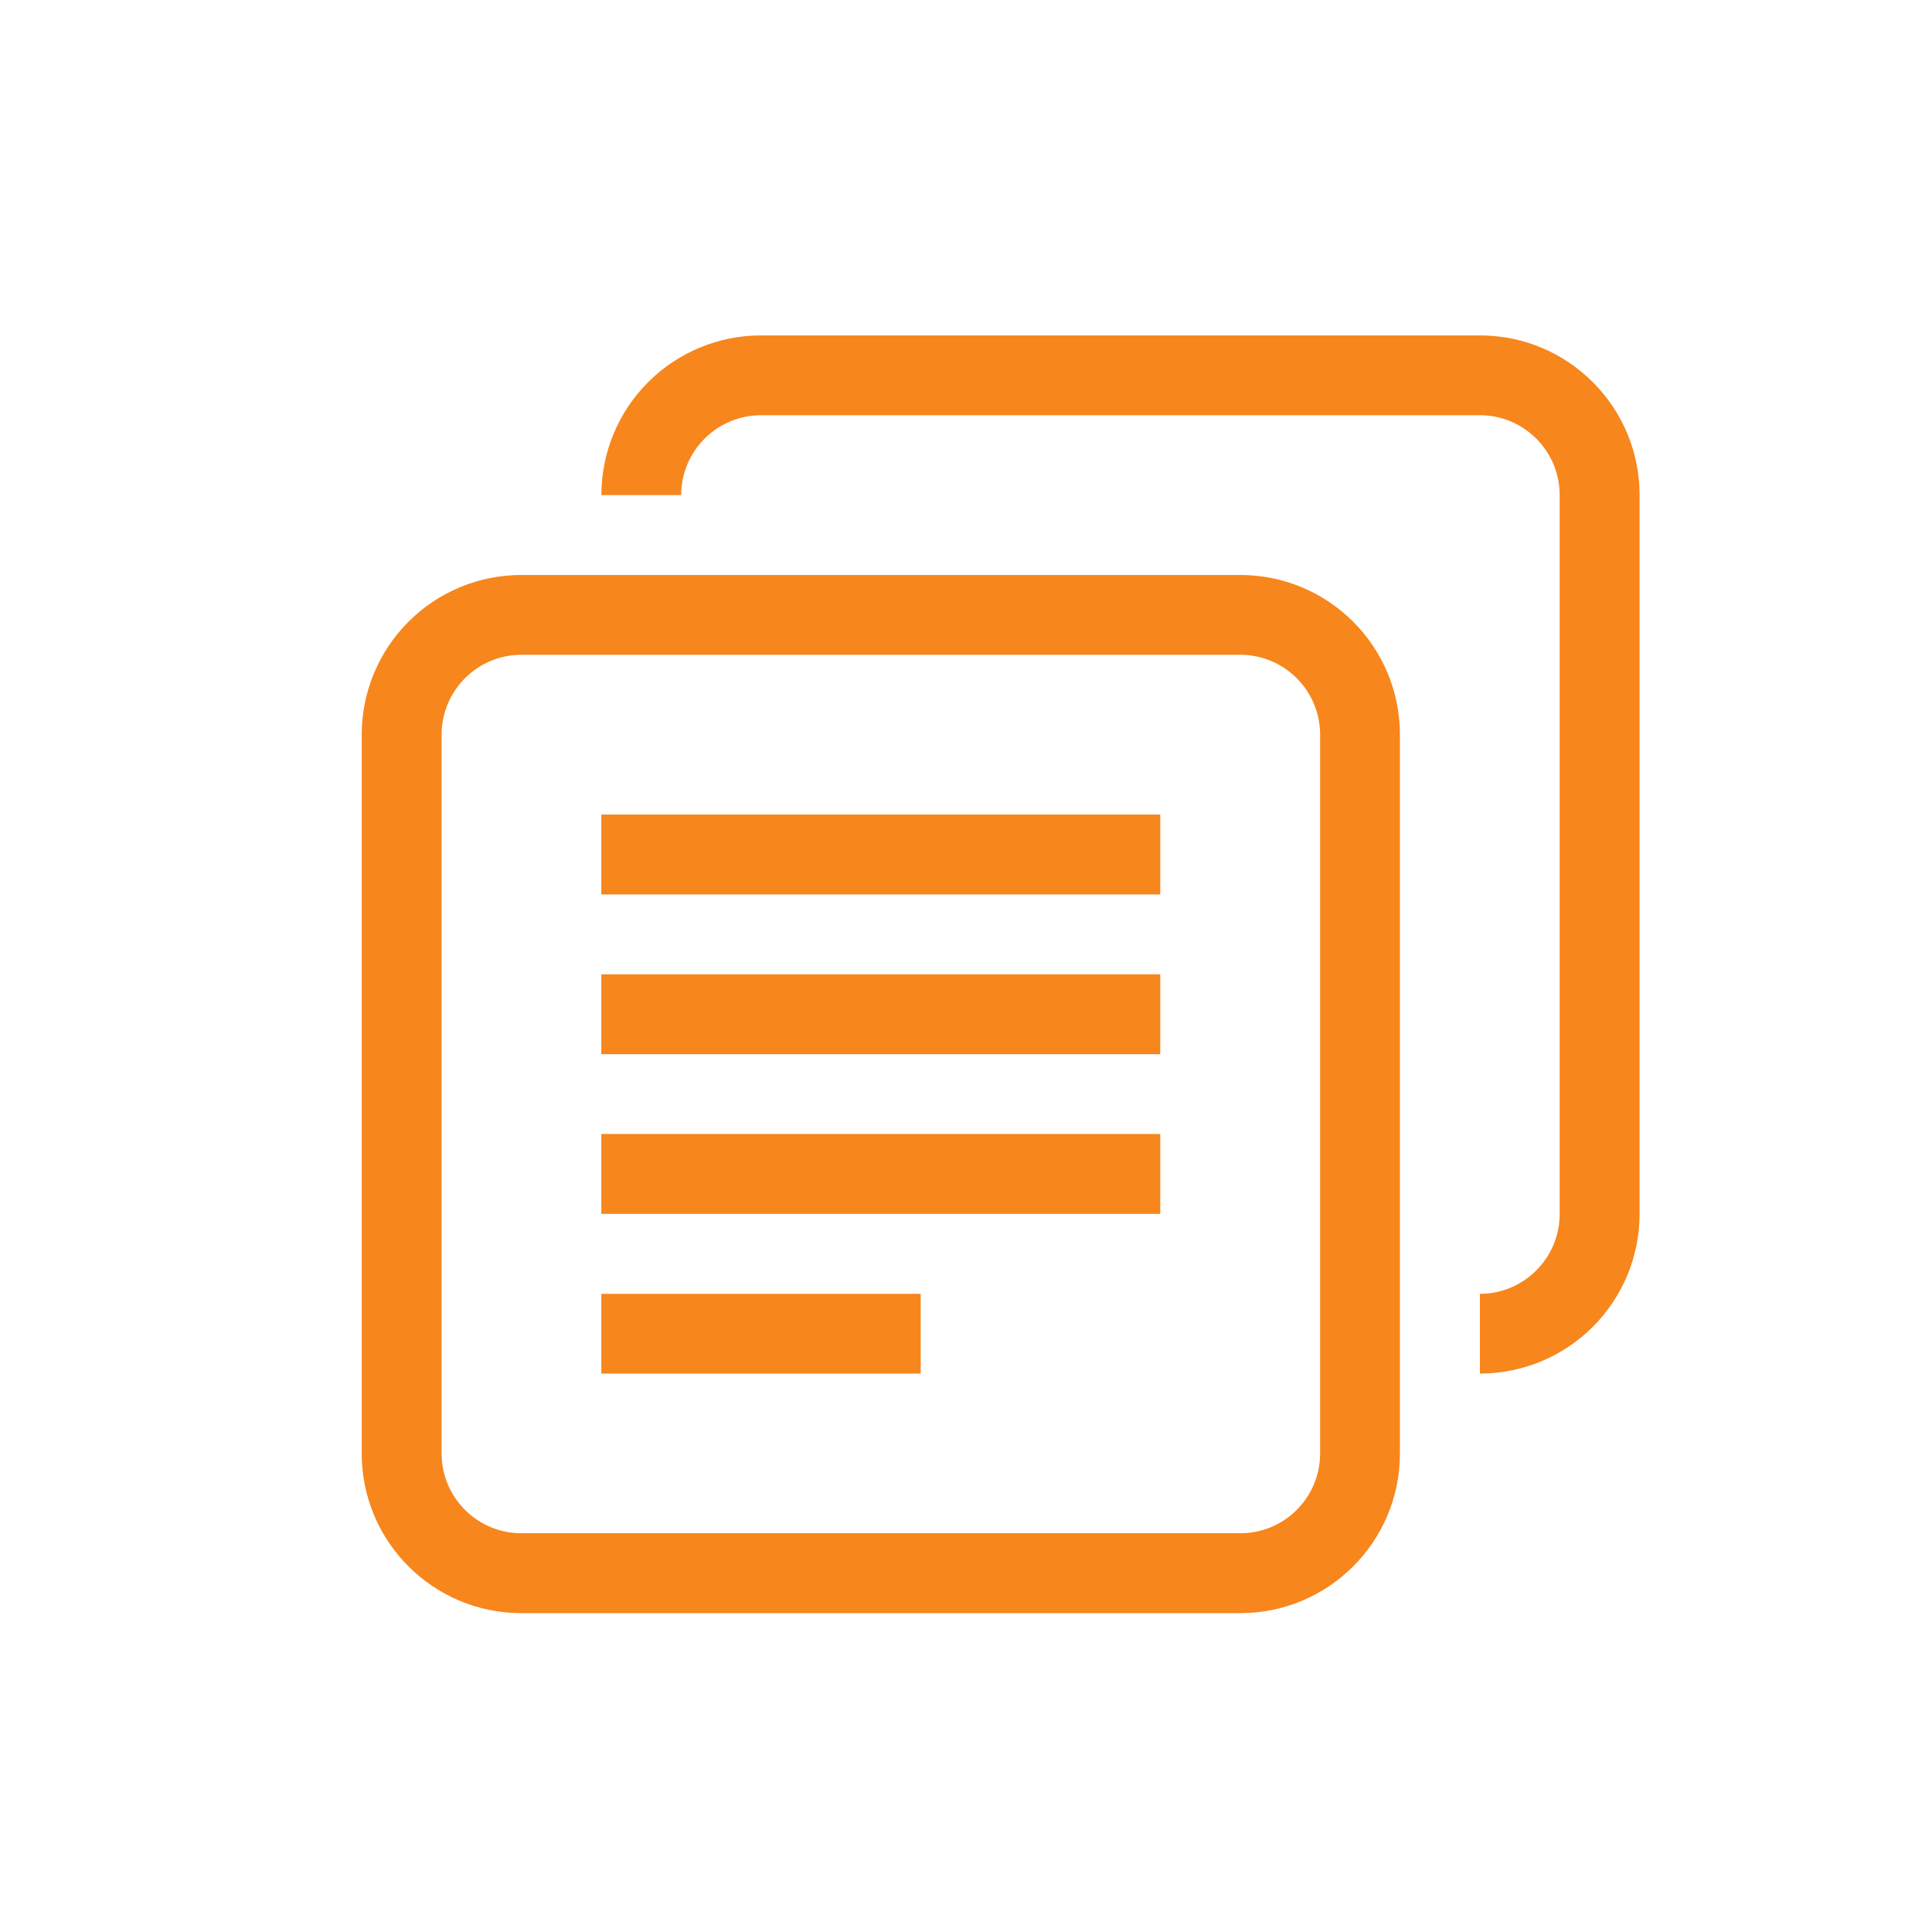
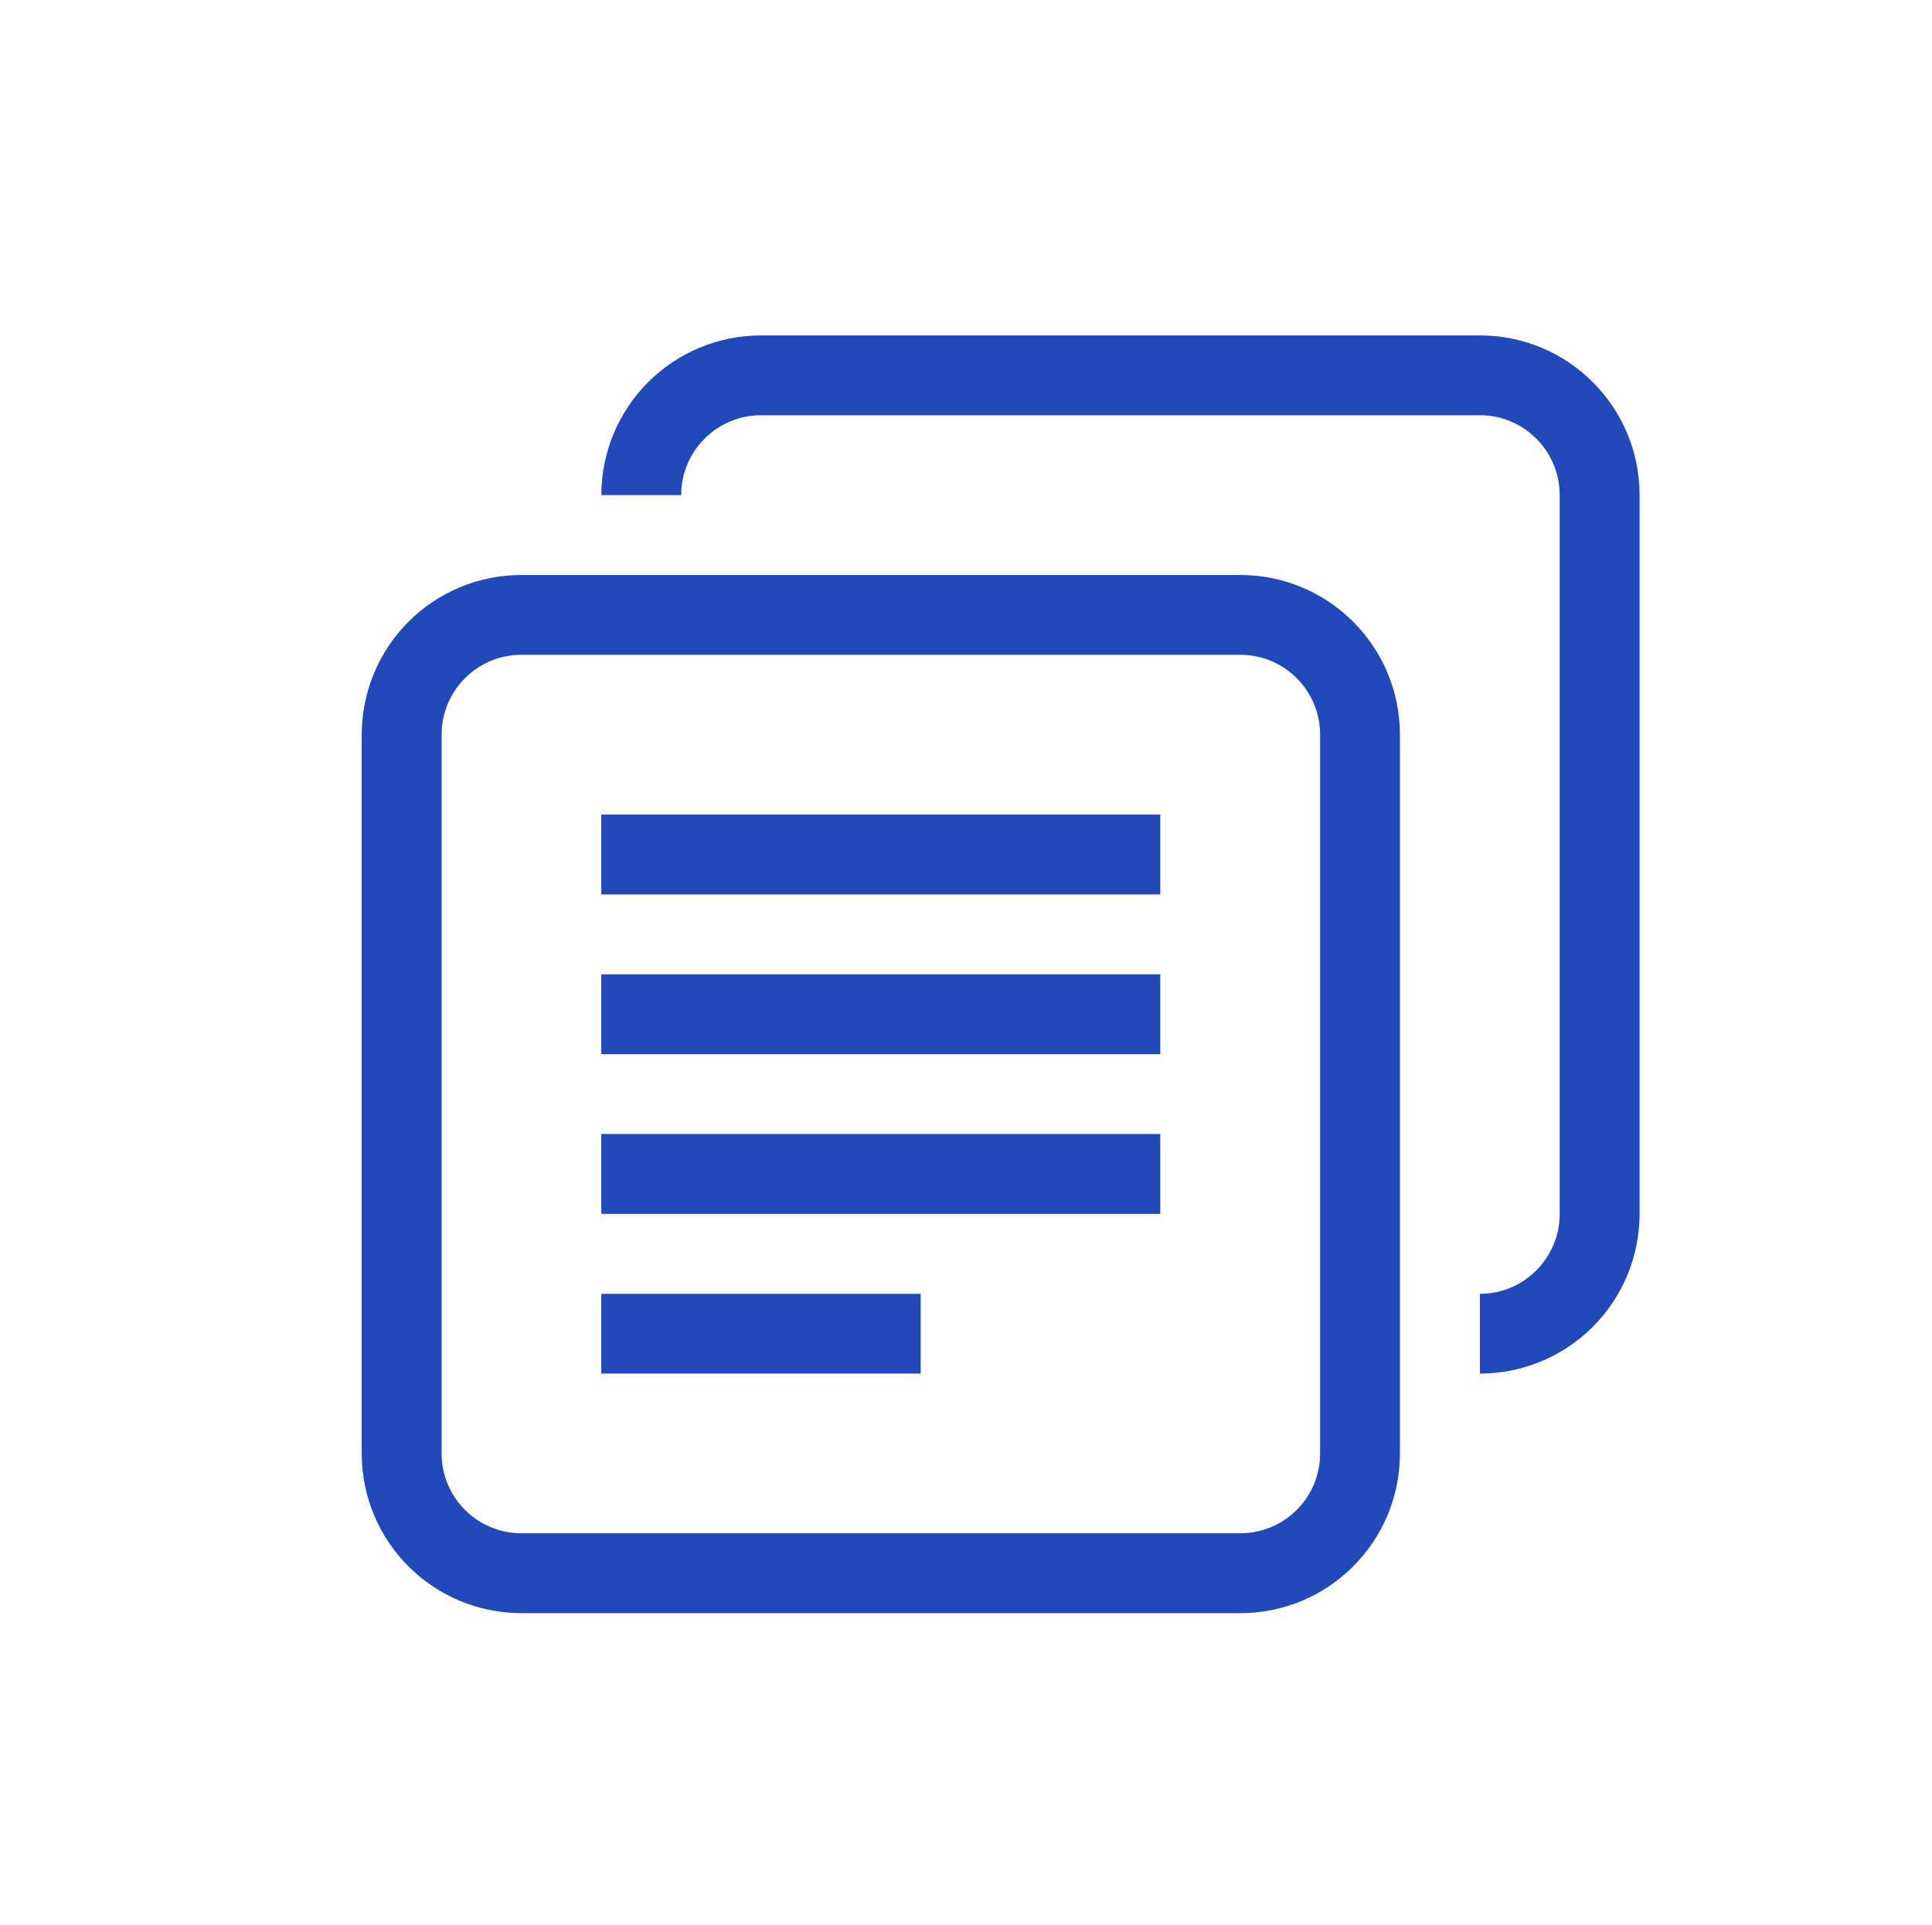
- <svg xmlns="http://www.w3.org/2000/svg" fill="#f7861c" height="24" viewBox="189.192 0 24.088 24" width="24.088">
+ <svg xmlns="http://www.w3.org/2000/svg" fill="#2149b9" height="24" viewBox="189.192 0 24.088 24" width="24.088">
  <path d="M204.655 7.169h-8.962a1.99 1.99 0 00-1.991 1.991v8.963c0 1.1.892 1.99 1.991 1.99h8.962a1.99 1.99 0 001.991-1.99V9.16c0-1.1-.89-1.991-1.991-1.991zm.996 10.954a.995.995 0 01-.996.994h-8.962a.995.995 0 01-.995-.994V9.16c0-.55.446-.996.995-.996h8.962c.55 0 .996.446.996.996z" />
  <path d="M196.689 11.152h6.969v-.996h-6.969zM196.689 13.144h6.969v-.996h-6.969zM196.689 15.135h6.969v-.996h-6.969zM196.689 17.126h3.982v-.994h-3.982z" />
  <path d="M207.643 4.182h-8.962a1.99 1.99 0 00-1.991 1.991h.995c0-.549.446-.996.996-.996h8.962c.549 0 .995.447.995.996v8.962c0 .55-.446.997-.995.997v.994a1.99 1.99 0 001.991-1.991V6.172a1.99 1.99 0 00-1.991-1.99z" />
</svg>
